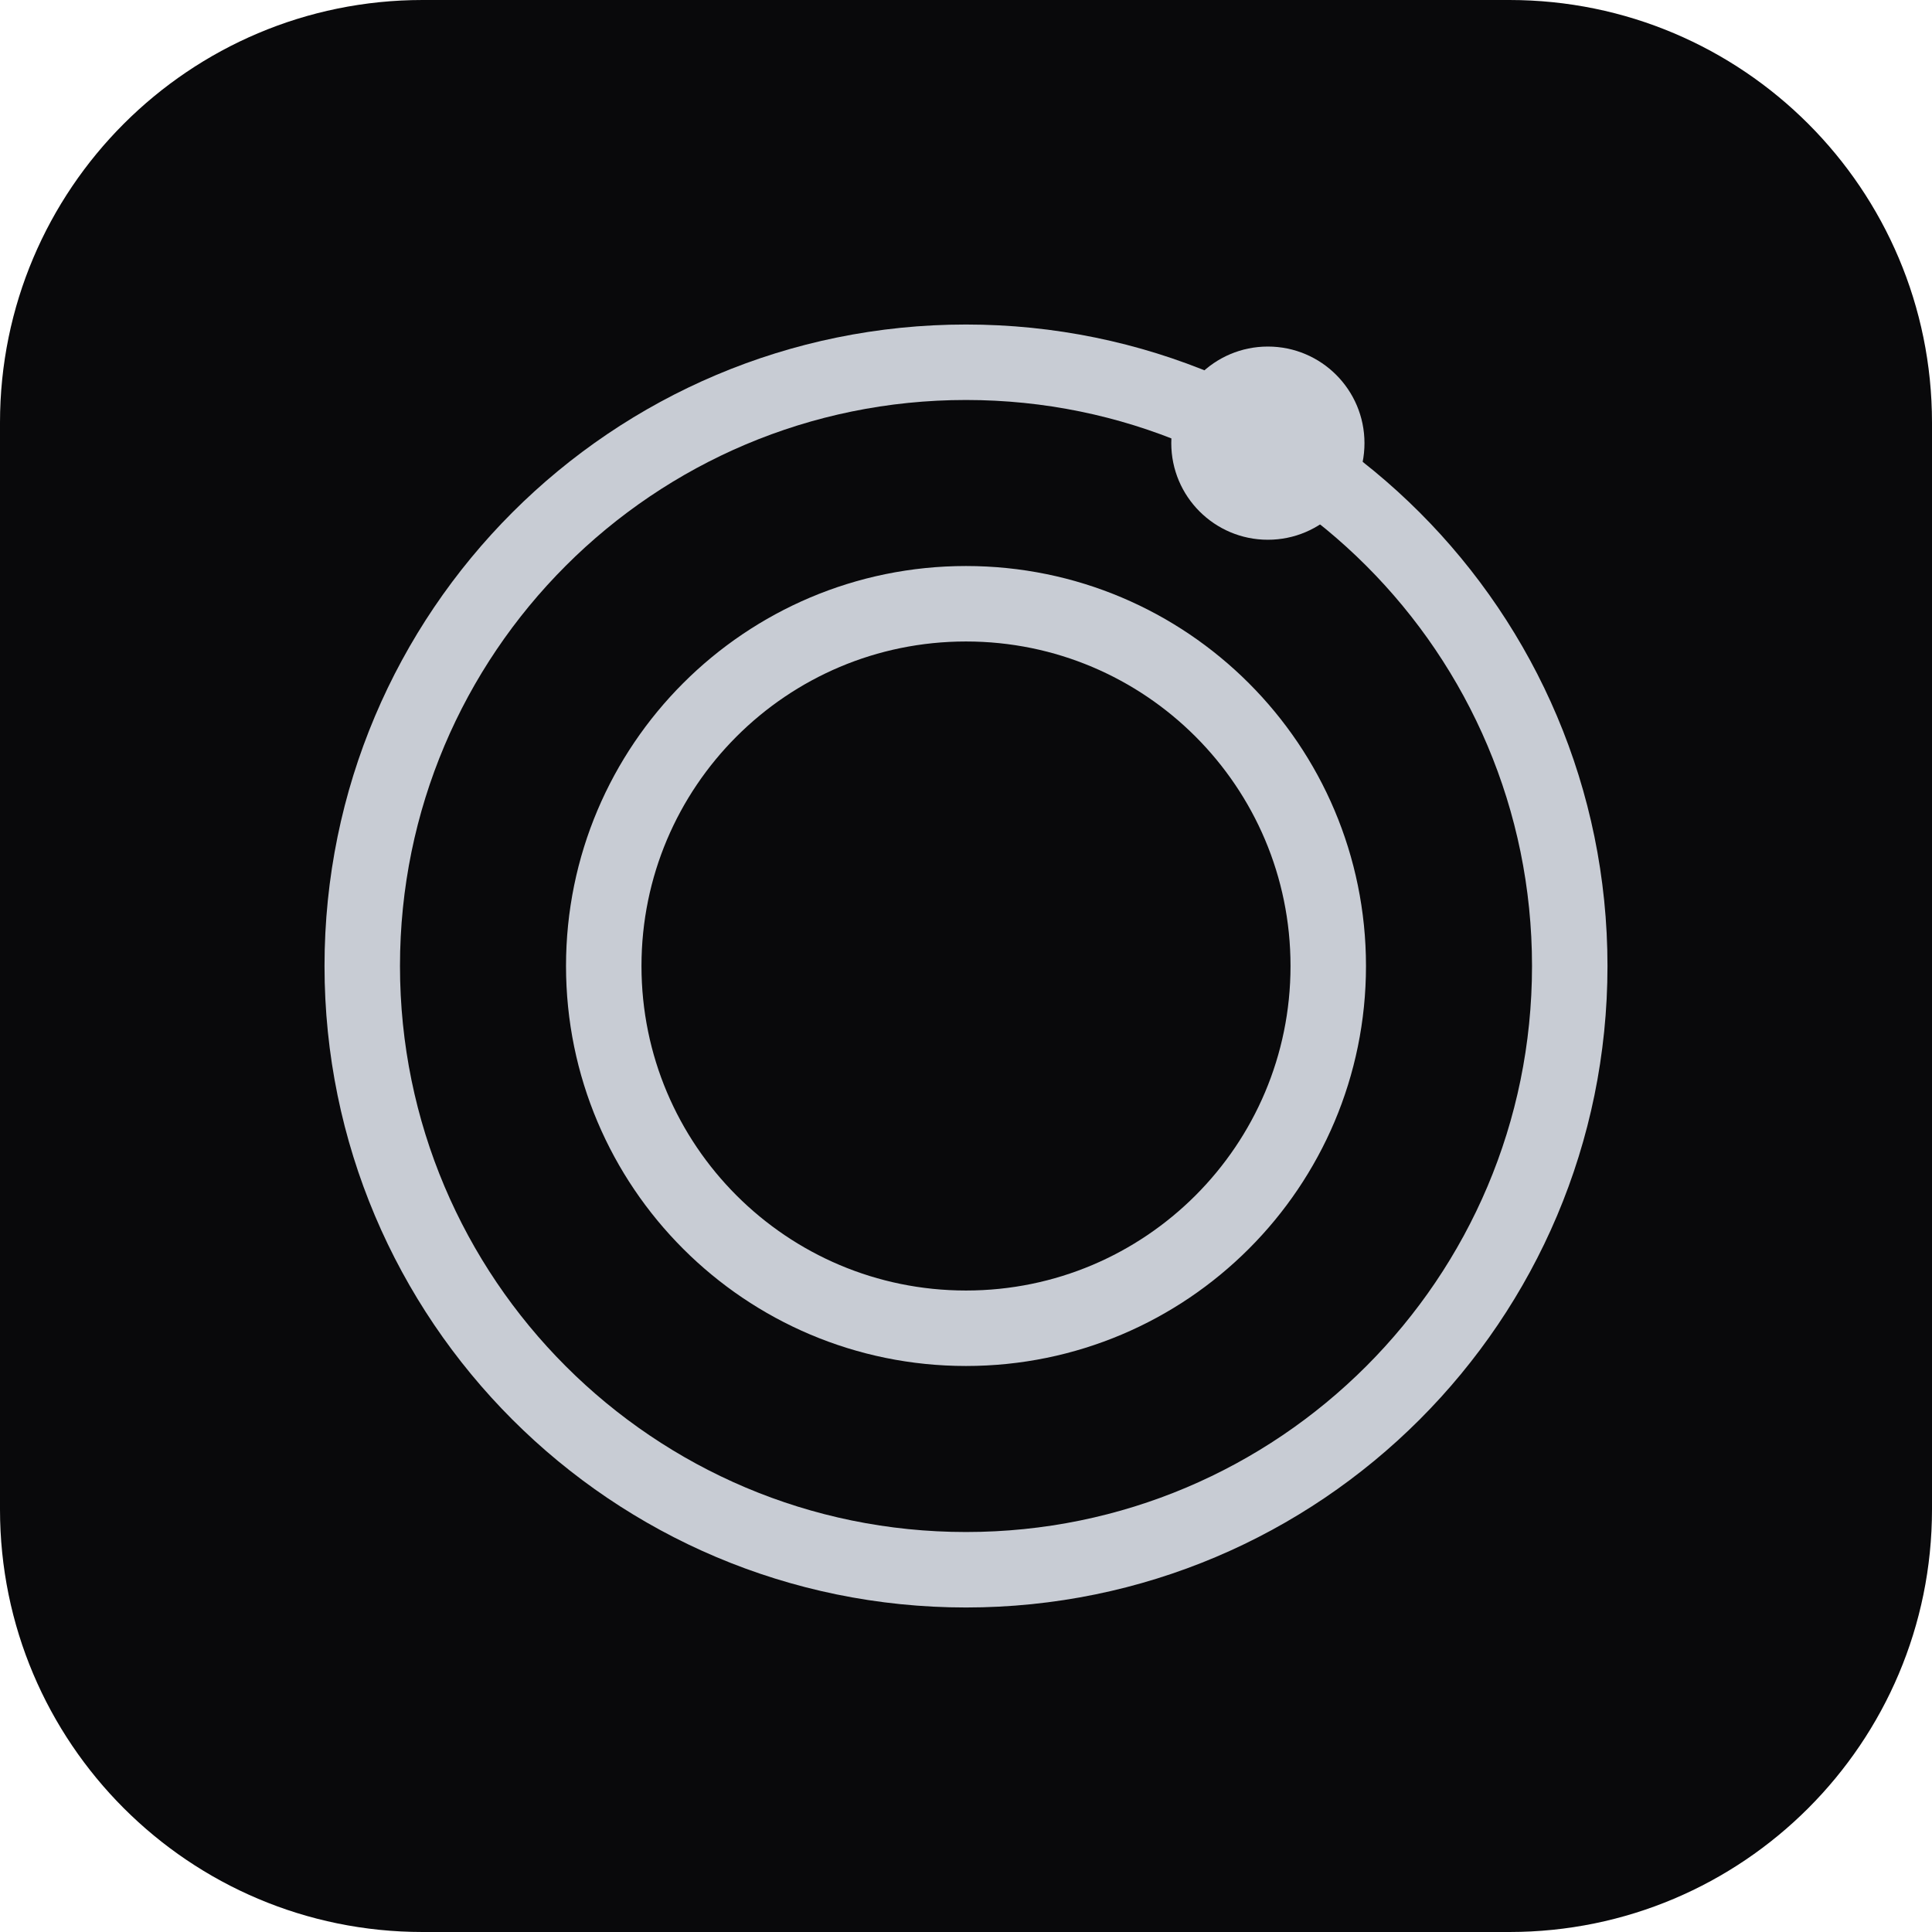
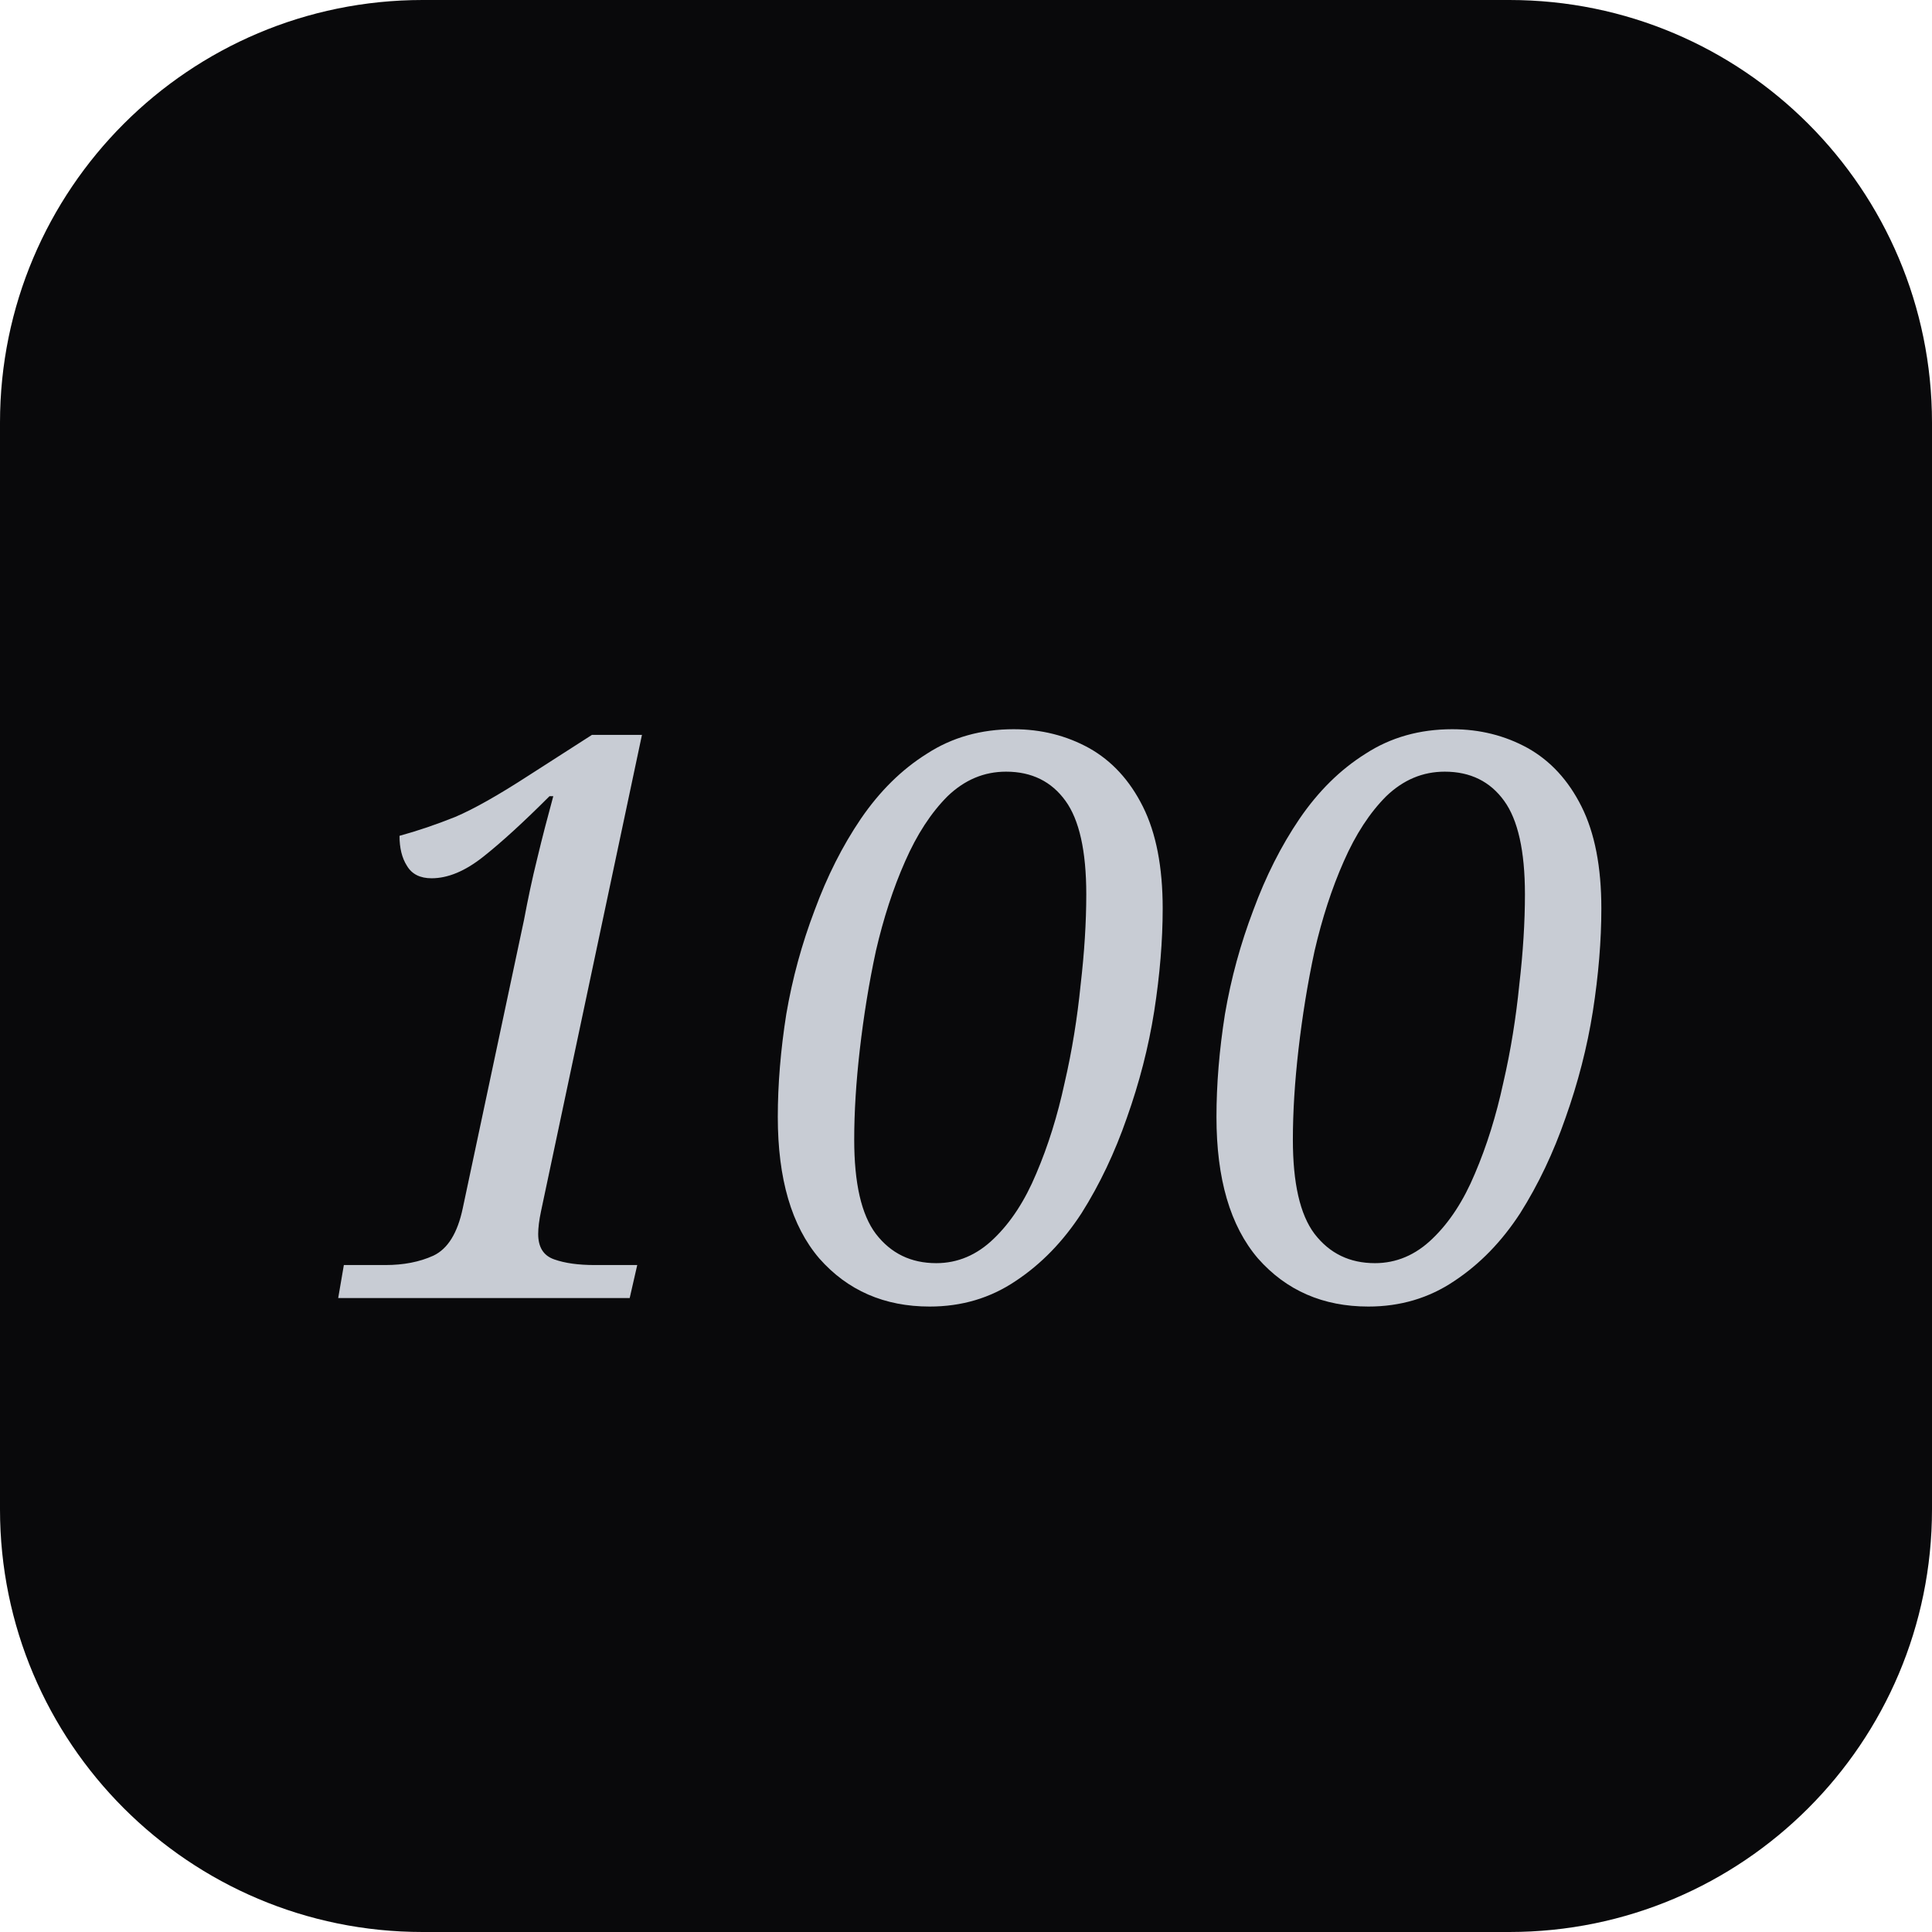
<svg xmlns="http://www.w3.org/2000/svg" viewBox="0 0 32 32">
  <rect width="32" height="32" rx="7" fill="#09090b" />
-   <circle cx="16" cy="16" r="10" fill="none" stroke="#c8ccd4" stroke-width="1.25" />
-   <circle cx="16" cy="16" r="6" fill="none" stroke="#c8ccd4" stroke-width="1.25" />
-   <circle cx="21" cy="7.34" r="1.6" fill="#c8ccd4" />
+   <text x="16" y="21.5" text-anchor="middle" fill="#c8ccd4" font-family="Georgia, serif" font-size="13" font-style="italic">100</text>
</svg>
